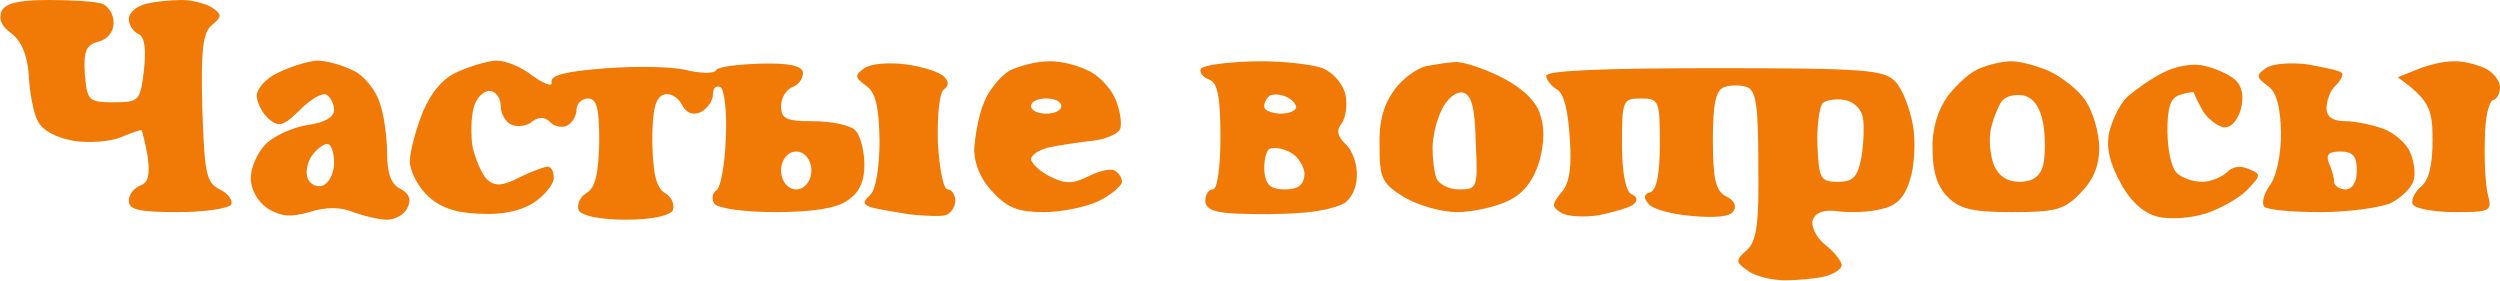
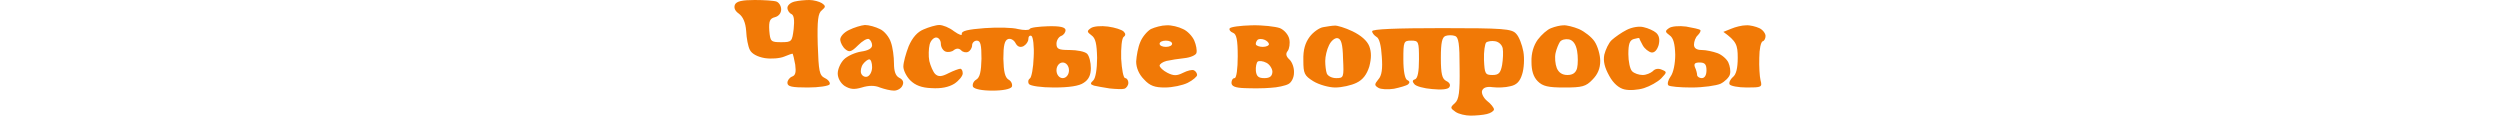
- <svg xmlns="http://www.w3.org/2000/svg" width="330" height="37" version="1.2">
-   <path fill="#f17906" fill-rule="evenodd" d="M6.5 0c3 0 6.2.2 7 .5C14.3.8 15 1.9 15 3c0 1.2-.8 2.2-2 2.5-1.6.4-2 1.2-1.8 4.3.3 3.5.5 3.7 3.8 3.7 3.4 0 3.5-.2 4-4.2.3-2.9.1-4.4-.7-4.8-.7-.3-1.3-1.2-1.3-2s1-1.7 2.3-2C20.5.2 22.6 0 24 0c1.4 0 3.2.5 4 1 1.3.9 1.3 1.2 0 2.3-1.2.9-1.5 3.2-1.3 10.9.3 8.7.5 9.9 2.3 10.8 1.1.5 1.8 1.5 1.5 2-.3.5-3.4 1-7 1-5.1 0-6.5-.3-6.5-1.5 0-.8.7-1.7 1.5-2 1.1-.4 1.3-1.4 1-3.8-.3-1.7-.7-3.3-.8-3.5-.1-.1-1.3.3-2.7.9-1.4.6-4.2.8-6.2.5-2.4-.4-4.2-1.4-4.8-2.6-.6-1.1-1.1-3.8-1.2-6.1-.2-2.7-1-4.5-2.3-5.5C.2 3.5-.2 2.5.2 1.5.7.4 2.5 0 6.5 0zm317.3 8.1c1.2-.1 3.1.4 4.2.9s2 1.7 2 2.5-.4 1.6-.9 1.7c-.6.2-1.1 2.5-1.1 5.3-.1 2.7.1 6 .4 7.2.6 2.2.3 2.3-4.4 2.3-2.8 0-5.2-.5-5.5-1-.3-.5.2-1.6 1-2.3 1.1-.8 1.6-2.9 1.6-6.2 0-4.1-.4-5.3-4.6-8.3l2.5-1c1.4-.6 3.5-1.1 4.7-1.1zm-97.4.9c19.7 0 22.4.2 23.8 1.8.9.9 1.9 3.5 2.3 5.7.4 2.2.2 5.5-.4 7.3-.7 2.3-1.8 3.4-3.8 3.8-1.5.4-4 .5-5.6.3q-2.8-.4-3.4 1.1c-.3.8.4 2.3 1.6 3.3 1.2.9 2.2 2.2 2.2 2.7s-1 1.2-2.3 1.5c-1.2.3-3.6.5-5.2.5s-3.8-.5-4.8-1.2c-1.7-1.2-1.8-1.4-.2-2.8 1.3-1.2 1.6-3.5 1.5-11.3 0-7.7-.3-9.8-1.5-10.2-.8-.3-2.2-.3-3 0-1.1.4-1.5 2.1-1.5 7 0 5.2.4 6.7 1.7 7.4 1.1.5 1.5 1.3 1 2-.4.7-2.5.9-5.5.6-2.6-.2-5.2-.9-5.7-1.6-.7-.8-.6-1.3.2-1.5.9-.3 1.3-2.5 1.3-6.4 0-5.7-.1-6-2.5-6s-2.5.3-2.5 6c0 3.8.5 6.2 1.2 6.6.9.4.9.9.3 1.4-.5.4-2.6 1-4.5 1.4-1.9.3-4.2.2-5-.3-1.3-.8-1.3-1.1 0-2.7 1.1-1.2 1.4-3.4 1.1-7.3-.2-3.5-.8-5.9-1.7-6.3-.8-.5-1.4-1.3-1.4-1.8 0-.7 7.8-1 22.3-1zm13.5 10.2c.2 4.4.4 4.8 2.7 4.8 2 0 2.6-.6 3.1-3.2.3-1.8.4-4.2.2-5.3-.2-1.1-1.2-2.1-2.4-2.3-1.1-.2-2.4 0-2.9.4-.4.4-.8 2.9-.7 5.6zM41.8 8c1.3 0 3.4.6 4.8 1.3 1.4.6 3 2.6 3.5 4.2.6 1.6 1 4.7 1 6.8 0 2.5.5 4 1.7 4.6q1.8.9 1 2.5c-.4.9-1.6 1.6-2.7 1.6s-3.1-.5-4.5-1c-1.6-.7-3.6-.7-5.8 0-2.4.7-3.7.6-5.5-.5-1.3-.9-2.2-2.5-2.2-4 0-1.4.9-3.4 2-4.5s3.6-2.2 5.5-2.5c2.2-.3 3.5-1 3.5-2 0-.8-.5-1.7-1-2-.6-.3-2.1.6-3.5 2-2.1 2.1-2.8 2.3-4 1.3-.9-.7-1.6-2.1-1.7-3-.1-1 1.1-2.4 2.8-3.2 1.6-.8 3.9-1.5 5.1-1.6zm-1.2 15.5c.3.8 1.2 1.3 2 1 .8-.3 1.5-1.6 1.5-3s-.4-2.5-.9-2.5-1.4.7-2 1.5c-.6.8-.9 2.2-.6 3zM65.6 8c1.1 0 3.2.8 4.7 2 1.7 1.2 2.7 1.5 2.5.8-.1-.9 2-1.4 7.3-1.8 4.1-.3 9-.2 10.7.3 1.8.4 3.5.4 3.7 0 .2-.5 2.9-.8 5.9-.9 3.9-.1 5.5.3 5.6 1.2 0 .8-.6 1.6-1.4 1.9-.8.3-1.5 1.4-1.5 2.5 0 1.7.7 2 4.2 2 2.4 0 4.9.5 5.6 1.2.7.7 1.2 2.8 1.2 4.6 0 2.2-.7 3.7-2.3 4.7-1.4 1-4.6 1.5-9.5 1.5-4.1 0-7.5-.5-8-1.1-.4-.6-.3-1.4.3-1.8.5-.3 1.1-3.4 1.2-6.8.2-3.5-.2-6.5-.7-6.8-.6-.3-1 .2-1 1s-.7 1.8-1.6 2.3q-1.6.7-2.5-1c-.5-1-1.6-1.6-2.4-1.3-1.1.4-1.5 2-1.5 6.3.1 4.1.5 6 1.7 6.7.9.5 1.3 1.6 1 2.3-.5.7-2.8 1.2-6.2 1.2-3.4 0-5.7-.5-6.2-1.2-.3-.7.1-1.8 1-2.3 1.2-.7 1.6-2.6 1.7-6.7 0-4.5-.3-5.8-1.5-5.8-.8 0-1.5.7-1.5 1.5s-.6 1.8-1.3 2.1c-.6.3-1.7.1-2.2-.5q-1-1-2.3-.1c-.6.6-1.9.8-2.7.5-.8-.3-1.5-1.4-1.5-2.5s-.7-2-1.5-2-1.8 1-2.1 2.3c-.3 1.2-.4 3.6-.1 5.2.4 1.6 1.2 3.5 1.9 4.2 1 .9 2 .9 4.3-.3 1.6-.8 3.3-1.4 3.7-1.4.5 0 .8.7.8 1.5s-1.2 2.3-2.7 3.3c-1.8 1.1-4.2 1.6-7.3 1.4-3.1-.1-5.2-.9-6.8-2.5-1.2-1.2-2.2-3.2-2.2-4.4 0-1.3.8-4.2 1.7-6.5 1.2-2.8 2.8-4.6 4.8-5.4 1.6-.7 3.9-1.4 5-1.4zm41.5 14.5c0-1.4-.9-2.5-2-2.5s-2 1.1-2 2.5.9 2.5 2 2.5 2-1.1 2-2.5zm12.5-14c2.2.3 4.4 1 5 1.6q1 1 0 1.7c-.6.4-.9 3.5-.8 7 .2 3.4.7 6.2 1.3 6.2.5 0 1 .7 1 1.5s-.6 1.7-1.3 1.9c-.6.2-2.8.1-4.7-.1-1.9-.3-4.2-.7-5-.9-1.2-.4-1.3-.7-.2-1.7.7-.7 1.2-3.6 1.2-7.2-.1-4.5-.5-6.3-1.8-7.2-1.5-1.1-1.5-1.4-.2-2.3.8-.6 3.3-.8 5.5-.5zm18.7-.4c1.6-.1 3.9.5 5.3 1.2 1.4.6 3 2.3 3.6 3.7.6 1.4.9 3.1.7 3.9-.1.7-1.9 1.5-3.8 1.7-1.9.2-4.5.6-5.8.9-1.2.3-2.2 1-2.2 1.5s1.1 1.6 2.5 2.3c2 1 3 1 5 0 1.4-.7 2.9-1.1 3.5-.8.6.3 1 1 1 1.5s-1.4 1.7-3 2.5-4.9 1.5-7.3 1.5c-3.2 0-4.8-.5-6.7-2.6-1.6-1.6-2.5-3.7-2.5-5.7.1-1.8.6-4.6 1.3-6.2.6-1.6 2.2-3.5 3.4-4.2 1.3-.6 3.5-1.2 5-1.2zm1.8 5.9c0-.6-.9-1-2-1s-2 .4-2 1 .9 1 2 1 2-.4 2-1zm25.4-5.9c3.6-.1 7.7.4 9.1.9 1.4.6 2.7 2.1 3 3.5.3 1.4 0 3.1-.5 3.8-.7.8-.6 1.7.5 2.7.9.8 1.6 2.7 1.5 4.3 0 1.5-.8 3.1-1.8 3.6-.9.5-3.5 1.1-5.7 1.2-2.2.2-5.9.2-8.3.1-3-.1-4.2-.6-4.2-1.7 0-.8.4-1.5 1-1.5s1-3 1-7c0-5.3-.4-7.1-1.5-7.5-.8-.3-1.3-.9-1.1-1.4.3-.5 3.4-.9 7-1zm1.4 6.1c.1.4 1.1.8 2.2.8s2-.4 2-.9c-.1-.5-.7-1.1-1.5-1.4-.8-.3-1.7-.3-2.1 0-.4.4-.7 1-.6 1.5zm0 8.5c.2 1.7.8 2.3 2.7 2.3 1.8 0 2.5-.6 2.6-2 0-1-.9-2.4-1.9-2.9-1.1-.6-2.4-.7-2.8-.4-.4.3-.7 1.7-.6 3zm25.2-14.5c.8-.1 3.4.7 5.7 1.8 2.7 1.3 4.7 3 5.4 4.8.7 1.9.7 3.8 0 6.5-.8 2.5-2 4.2-4.1 5.2-1.6.8-4.7 1.5-6.8 1.5-2 0-5.2-.9-7-2-2.9-1.8-3.2-2.5-3.2-6.7-.1-3.4.6-5.6 2-7.5 1.1-1.5 3.1-2.9 4.3-3.1 1.2-.2 2.9-.5 3.7-.5zm-3 11.3c0 1.4.2 3.2.5 4 .3.8 1.6 1.5 3 1.5 2.4 0 2.5-.2 2.2-6.2-.1-4.8-.6-6.4-1.8-6.6-.8-.1-2 .8-2.7 2.3-.7 1.4-1.2 3.6-1.2 5zm76.2-11.4c1-.1 3.3.5 5 1.2 1.8.8 4.1 2.6 5 4 1 1.5 1.8 4.3 1.8 6.2 0 2.4-.8 4.3-2.5 6-2.1 2.2-3.3 2.5-9 2.5-5.2 0-6.9-.4-8.5-2-1.4-1.4-2-3.4-2-6.2-.1-2.8.7-5.3 2-7.1 1.2-1.6 3.1-3.3 4.3-3.7 1.2-.5 3-.9 3.9-.9zm-2.5 8.9c-.3 1.4-.1 3.5.4 4.8.6 1.4 1.7 2.2 3.4 2.2s2.7-.7 3.1-2.2c.3-1.3.3-3.8 0-5.5-.4-2.2-1.3-3.4-2.6-3.7-1.2-.2-2.4.1-2.9.8-.4.6-1.1 2.2-1.4 3.6zM291 8.7c1.4.3 3.2 1.1 4 1.8 1 .9 1.2 2.2.8 3.9-.5 1.6-1.3 2.5-2.3 2.4-.9-.2-2.2-1.2-2.8-2.3-.6-1.1-1.1-2.1-1.1-2.3 0-.1-.8 0-1.8.3-1.3.4-1.7 1.6-1.7 4.8 0 2.3.5 4.8 1.2 5.5.7.7 2.2 1.2 3.4 1.2 1.1 0 2.5-.6 3.2-1.2.7-.8 1.8-1 2.9-.5 1.7.7 1.7.8-.2 2.8-1.1 1.1-3.6 2.5-5.5 3.1-1.9.6-4.7.8-6.3.4-1.7-.4-3.5-1.9-4.8-4.3-1.5-2.7-2-4.7-1.6-6.8.4-1.6 1.4-3.8 2.4-4.7 1-.9 3.1-2.4 4.7-3.2 1.7-.9 4.1-1.3 5.5-.9zm13.6-.2c2.2.4 4.2.8 4.5 1.1.3.2-.1 1-.8 1.7-.7.6-1.2 2-1.2 3 0 1.1.8 1.7 2.5 1.7 1.4 0 3.6.5 5 1s3 1.9 3.5 3 .8 2.8.5 3.8c-.2.9-1.6 2.3-3 3-1.4.6-5.5 1.2-9.3 1.2-3.7 0-7-.3-7.4-.7-.4-.4-.1-1.7.7-2.8.9-1.2 1.5-4.1 1.5-7-.1-3.5-.6-5.4-1.8-6.2-1.5-1.1-1.5-1.4-.2-2.3.8-.6 3.3-.8 5.5-.5zm3.5 15.5c0 .5.7 1 1.5 1 .9 0 1.5-.9 1.5-2.5 0-1.9-.5-2.5-2.2-2.5-1.5 0-1.9.4-1.5 1.5.4.8.7 2 .7 2.5z" />
+ <svg xmlns="http://www.w3.org/2000/svg" width="800" height="37" version="1.2">
+   <path fill="#f17906" fill-rule="evenodd" d="M241.474 0c3 0 6.2.2 7 .5.8.3 1.5 1.4 1.5 2.5 0 1.2-.8 2.2-2 2.5-1.6.4-2 1.2-1.8 4.3.3 3.5.5 3.7 3.8 3.7 3.4 0 3.5-.2 4-4.2.3-2.9.1-4.4-.7-4.8-.7-.3-1.3-1.2-1.3-2s1-1.7 2.3-2c1.2-.3 3.3-.5 4.7-.5 1.4 0 3.2.5 4 1 1.3.9 1.3 1.2 0 2.3-1.2.9-1.5 3.2-1.3 10.9.3 8.7.5 9.9 2.3 10.8 1.1.5 1.8 1.5 1.5 2-.3.5-3.4 1-7 1-5.1 0-6.5-.3-6.5-1.5 0-.8.7-1.7 1.5-2 1.1-.4 1.3-1.4 1-3.8-.3-1.7-.7-3.3-.8-3.5-.1-.1-1.3.3-2.7.9-1.4.6-4.2.8-6.2.5-2.4-.4-4.2-1.4-4.8-2.6-.6-1.1-1.1-3.8-1.2-6.1-.2-2.7-1-4.5-2.3-5.5-1.3-.9-1.7-1.9-1.3-2.9.5-1.1 2.3-1.5 6.3-1.5zm317.3 8.1c1.2-.1 3.1.4 4.2.9s2 1.7 2 2.5-.4 1.6-.9 1.7c-.6.2-1.1 2.5-1.1 5.3-.1 2.7.1 6 .4 7.2.6 2.2.3 2.3-4.4 2.3-2.8 0-5.2-.5-5.5-1-.3-.5.2-1.6 1-2.3 1.1-.8 1.6-2.9 1.6-6.2 0-4.1-.4-5.3-4.6-8.3l2.5-1c1.4-.6 3.5-1.1 4.7-1.1zm-97.4.9c19.7 0 22.4.2 23.8 1.8.9.9 1.9 3.5 2.3 5.7.4 2.2.2 5.5-.4 7.3-.7 2.3-1.8 3.4-3.8 3.8-1.5.4-4 .5-5.6.3q-2.8-.4-3.4 1.1c-.3.8.4 2.3 1.6 3.3 1.2.9 2.2 2.2 2.2 2.7s-1 1.2-2.3 1.5c-1.2.3-3.6.5-5.2.5s-3.8-.5-4.8-1.2c-1.7-1.2-1.8-1.4-.2-2.8 1.3-1.2 1.6-3.5 1.5-11.3 0-7.7-.3-9.8-1.5-10.2-.8-.3-2.2-.3-3 0-1.1.4-1.5 2.1-1.5 7 0 5.2.4 6.7 1.7 7.4 1.1.5 1.5 1.3 1 2-.4.7-2.5.9-5.5.6-2.6-.2-5.2-.9-5.7-1.6-.7-.8-.6-1.3.2-1.5.9-.3 1.3-2.5 1.3-6.4 0-5.7-.1-6-2.5-6s-2.5.3-2.5 6c0 3.8.5 6.2 1.2 6.6.9.4.9.9.3 1.4-.5.4-2.6 1-4.5 1.4-1.9.3-4.2.2-5-.3-1.3-.8-1.3-1.1 0-2.7 1.1-1.2 1.4-3.4 1.1-7.3-.2-3.5-.8-5.9-1.7-6.3-.8-.5-1.4-1.3-1.4-1.8 0-.7 7.8-1 22.3-1zm13.5 10.2c.2 4.4.4 4.8 2.7 4.8 2 0 2.6-.6 3.1-3.2.3-1.8.4-4.2.2-5.3-.2-1.1-1.2-2.1-2.4-2.3-1.1-.2-2.4 0-2.9.4-.4.4-.8 2.9-.7 5.6zM276.774 8c1.3 0 3.4.6 4.8 1.3 1.4.6 3 2.6 3.5 4.2.6 1.6 1 4.7 1 6.8 0 2.5.5 4 1.7 4.6q1.8.9 1 2.5c-.4.9-1.6 1.6-2.7 1.6s-3.1-.5-4.5-1c-1.6-.7-3.6-.7-5.8 0-2.4.7-3.7.6-5.5-.5-1.3-.9-2.2-2.5-2.2-4 0-1.4.9-3.4 2-4.5s3.6-2.2 5.5-2.5c2.2-.3 3.5-1 3.5-2 0-.8-.5-1.7-1-2-.6-.3-2.1.6-3.5 2-2.1 2.1-2.8 2.3-4 1.3-.9-.7-1.6-2.1-1.7-3-.1-1 1.1-2.4 2.8-3.2 1.6-.8 3.9-1.5 5.1-1.6zm-1.2 15.5c.3.8 1.2 1.3 2 1 .8-.3 1.5-1.6 1.5-3s-.4-2.5-.9-2.5-1.4.7-2 1.5c-.6.8-.9 2.2-.6 3zm25-15.5c1.1 0 3.2.8 4.7 2 1.7 1.2 2.7 1.5 2.5.8-.1-.9 2-1.4 7.3-1.8 4.1-.3 9-.2 10.7.3 1.8.4 3.5.4 3.7 0 .2-.5 2.9-.8 5.9-.9 3.9-.1 5.5.3 5.6 1.2 0 .8-.6 1.6-1.4 1.9-.8.3-1.5 1.4-1.5 2.5 0 1.7.7 2 4.2 2 2.4 0 4.9.5 5.6 1.2.7.7 1.2 2.8 1.2 4.6 0 2.2-.7 3.7-2.3 4.7-1.4 1-4.6 1.5-9.5 1.5-4.1 0-7.5-.5-8-1.1-.4-.6-.3-1.4.3-1.8.5-.3 1.1-3.4 1.2-6.8.2-3.5-.2-6.5-.7-6.8-.6-.3-1 .2-1 1s-.7 1.8-1.6 2.3q-1.6.7-2.5-1c-.5-1-1.6-1.6-2.4-1.3-1.1.4-1.5 2-1.5 6.3.1 4.1.5 6 1.7 6.7.9.5 1.3 1.6 1 2.3-.5.7-2.8 1.2-6.2 1.2-3.4 0-5.7-.5-6.2-1.2-.3-.7.1-1.8 1-2.3 1.2-.7 1.6-2.6 1.7-6.7 0-4.5-.3-5.8-1.5-5.8-.8 0-1.5.7-1.5 1.5s-.6 1.8-1.3 2.1c-.6.3-1.7.1-2.2-.5q-1-1-2.3-.1c-.6.6-1.9.8-2.7.5-.8-.3-1.5-1.4-1.5-2.5s-.7-2-1.5-2-1.8 1-2.1 2.3c-.3 1.2-.4 3.6-.1 5.2.4 1.6 1.2 3.5 1.9 4.2 1 .9 2 .9 4.3-.3 1.6-.8 3.3-1.4 3.7-1.4.5 0 .8.7.8 1.5s-1.2 2.3-2.7 3.3c-1.8 1.1-4.2 1.6-7.3 1.4-3.1-.1-5.2-.9-6.8-2.5-1.2-1.2-2.2-3.2-2.2-4.4 0-1.3.8-4.2 1.7-6.5 1.2-2.8 2.8-4.6 4.8-5.4 1.6-.7 3.9-1.4 5-1.4zm41.5 14.5c0-1.4-.9-2.5-2-2.5s-2 1.1-2 2.5.9 2.5 2 2.5 2-1.1 2-2.5zm12.5-14c2.2.3 4.4 1 5 1.6q1 1 0 1.7c-.6.4-.9 3.5-.8 7 .2 3.4.7 6.2 1.3 6.2.5 0 1 .7 1 1.5s-.6 1.7-1.3 1.9c-.6.2-2.8.1-4.7-.1-1.9-.3-4.2-.7-5-.9-1.2-.4-1.3-.7-.2-1.7.7-.7 1.2-3.6 1.2-7.2-.1-4.5-.5-6.3-1.8-7.2-1.5-1.1-1.5-1.4-.2-2.3.8-.6 3.3-.8 5.5-.5zm18.7-.4c1.6-.1 3.9.5 5.3 1.2 1.4.6 3 2.3 3.6 3.7.6 1.4.9 3.1.7 3.9-.1.7-1.9 1.5-3.8 1.7-1.9.2-4.5.6-5.8.9-1.2.3-2.2 1-2.2 1.5s1.1 1.6 2.5 2.3c2 1 3 1 5 0 1.4-.7 2.9-1.1 3.5-.8.6.3 1 1 1 1.5s-1.4 1.7-3 2.5-4.9 1.5-7.3 1.5c-3.2 0-4.8-.5-6.7-2.6-1.6-1.6-2.5-3.7-2.5-5.7.1-1.8.6-4.6 1.3-6.2.6-1.6 2.2-3.5 3.4-4.2 1.3-.6 3.5-1.2 5-1.2zm1.8 5.9c0-.6-.9-1-2-1s-2 .4-2 1 .9 1 2 1 2-.4 2-1zm25.4-5.9c3.6-.1 7.7.4 9.1.9 1.4.6 2.7 2.1 3 3.5.3 1.4 0 3.1-.5 3.8-.7.8-.6 1.7.5 2.7.9.8 1.6 2.7 1.5 4.3 0 1.5-.8 3.1-1.8 3.6-.9.5-3.5 1.1-5.7 1.2-2.2.2-5.9.2-8.3.1-3-.1-4.2-.6-4.2-1.7 0-.8.4-1.5 1-1.5s1-3 1-7c0-5.3-.4-7.1-1.5-7.5-.8-.3-1.3-.9-1.1-1.4.3-.5 3.4-.9 7-1zm1.4 6.1c.1.4 1.1.8 2.2.8s2-.4 2-.9c-.1-.5-.7-1.1-1.5-1.4-.8-.3-1.7-.3-2.1 0-.4.4-.7 1-.6 1.5zm0 8.5c.2 1.7.8 2.3 2.7 2.3 1.8 0 2.5-.6 2.6-2 0-1-.9-2.4-1.9-2.9-1.1-.6-2.4-.7-2.8-.4-.4.3-.7 1.7-.6 3zm25.2-14.5c.8-.1 3.4.7 5.7 1.8 2.7 1.3 4.7 3 5.4 4.8.7 1.9.7 3.8 0 6.5-.8 2.5-2 4.2-4.1 5.2-1.6.8-4.7 1.5-6.8 1.5-2 0-5.2-.9-7-2-2.9-1.8-3.2-2.5-3.2-6.7-.1-3.4.6-5.6 2-7.5 1.1-1.5 3.1-2.9 4.3-3.1 1.2-.2 2.9-.5 3.7-.5zm-3 11.3c0 1.4.2 3.2.5 4 .3.8 1.6 1.5 3 1.5 2.4 0 2.5-.2 2.2-6.2-.1-4.8-.6-6.4-1.8-6.6-.8-.1-2 .8-2.7 2.3-.7 1.4-1.2 3.6-1.2 5zm76.2-11.4c1-.1 3.3.5 5 1.2 1.8.8 4.1 2.6 5 4 1 1.5 1.8 4.3 1.8 6.2 0 2.4-.8 4.3-2.5 6-2.1 2.2-3.3 2.5-9 2.5-5.2 0-6.9-.4-8.5-2-1.4-1.4-2-3.4-2-6.2-.1-2.8.7-5.3 2-7.1 1.2-1.6 3.1-3.3 4.3-3.7 1.2-.5 3-.9 3.9-.9zm-2.5 8.9c-.3 1.4-.1 3.5.4 4.8.6 1.4 1.7 2.2 3.4 2.2s2.7-.7 3.1-2.2c.3-1.3.3-3.8 0-5.5-.4-2.2-1.3-3.4-2.6-3.7-1.2-.2-2.4.1-2.9.8-.4.6-1.1 2.2-1.4 3.6zm28.2-8.3c1.4.3 3.2 1.1 4 1.8 1 .9 1.2 2.2.8 3.9-.5 1.6-1.3 2.5-2.3 2.4-.9-.2-2.2-1.2-2.8-2.3-.6-1.1-1.1-2.1-1.1-2.3 0-.1-.8 0-1.8.3-1.3.4-1.7 1.6-1.7 4.8 0 2.3.5 4.8 1.2 5.5.7.7 2.2 1.2 3.4 1.2 1.1 0 2.5-.6 3.2-1.2.7-.8 1.8-1 2.9-.5 1.7.7 1.7.8-.2 2.8-1.1 1.1-3.6 2.5-5.5 3.1-1.9.6-4.7.8-6.3.4-1.7-.4-3.5-1.9-4.8-4.3-1.5-2.7-2-4.7-1.6-6.8.4-1.6 1.4-3.8 2.4-4.7 1-.9 3.1-2.4 4.7-3.2 1.7-.9 4.1-1.3 5.5-.9zm13.6-.2c2.2.4 4.2.8 4.5 1.1.3.2-.1 1-.8 1.7-.7.6-1.2 2-1.2 3 0 1.1.8 1.7 2.5 1.7 1.4 0 3.6.5 5 1s3 1.9 3.5 3 .8 2.8.5 3.8c-.2.9-1.6 2.3-3 3-1.4.6-5.5 1.2-9.3 1.2-3.7 0-7-.3-7.4-.7-.4-.4-.1-1.7.7-2.8.9-1.2 1.5-4.1 1.5-7-.1-3.5-.6-5.4-1.8-6.2-1.5-1.1-1.5-1.4-.2-2.3.8-.6 3.3-.8 5.5-.5zm3.5 15.5c0 .5.7 1 1.5 1 .9 0 1.5-.9 1.5-2.5 0-1.9-.5-2.5-2.2-2.5-1.5 0-1.9.4-1.5 1.5.4.8.7 2 .7 2.5z" />
</svg>
